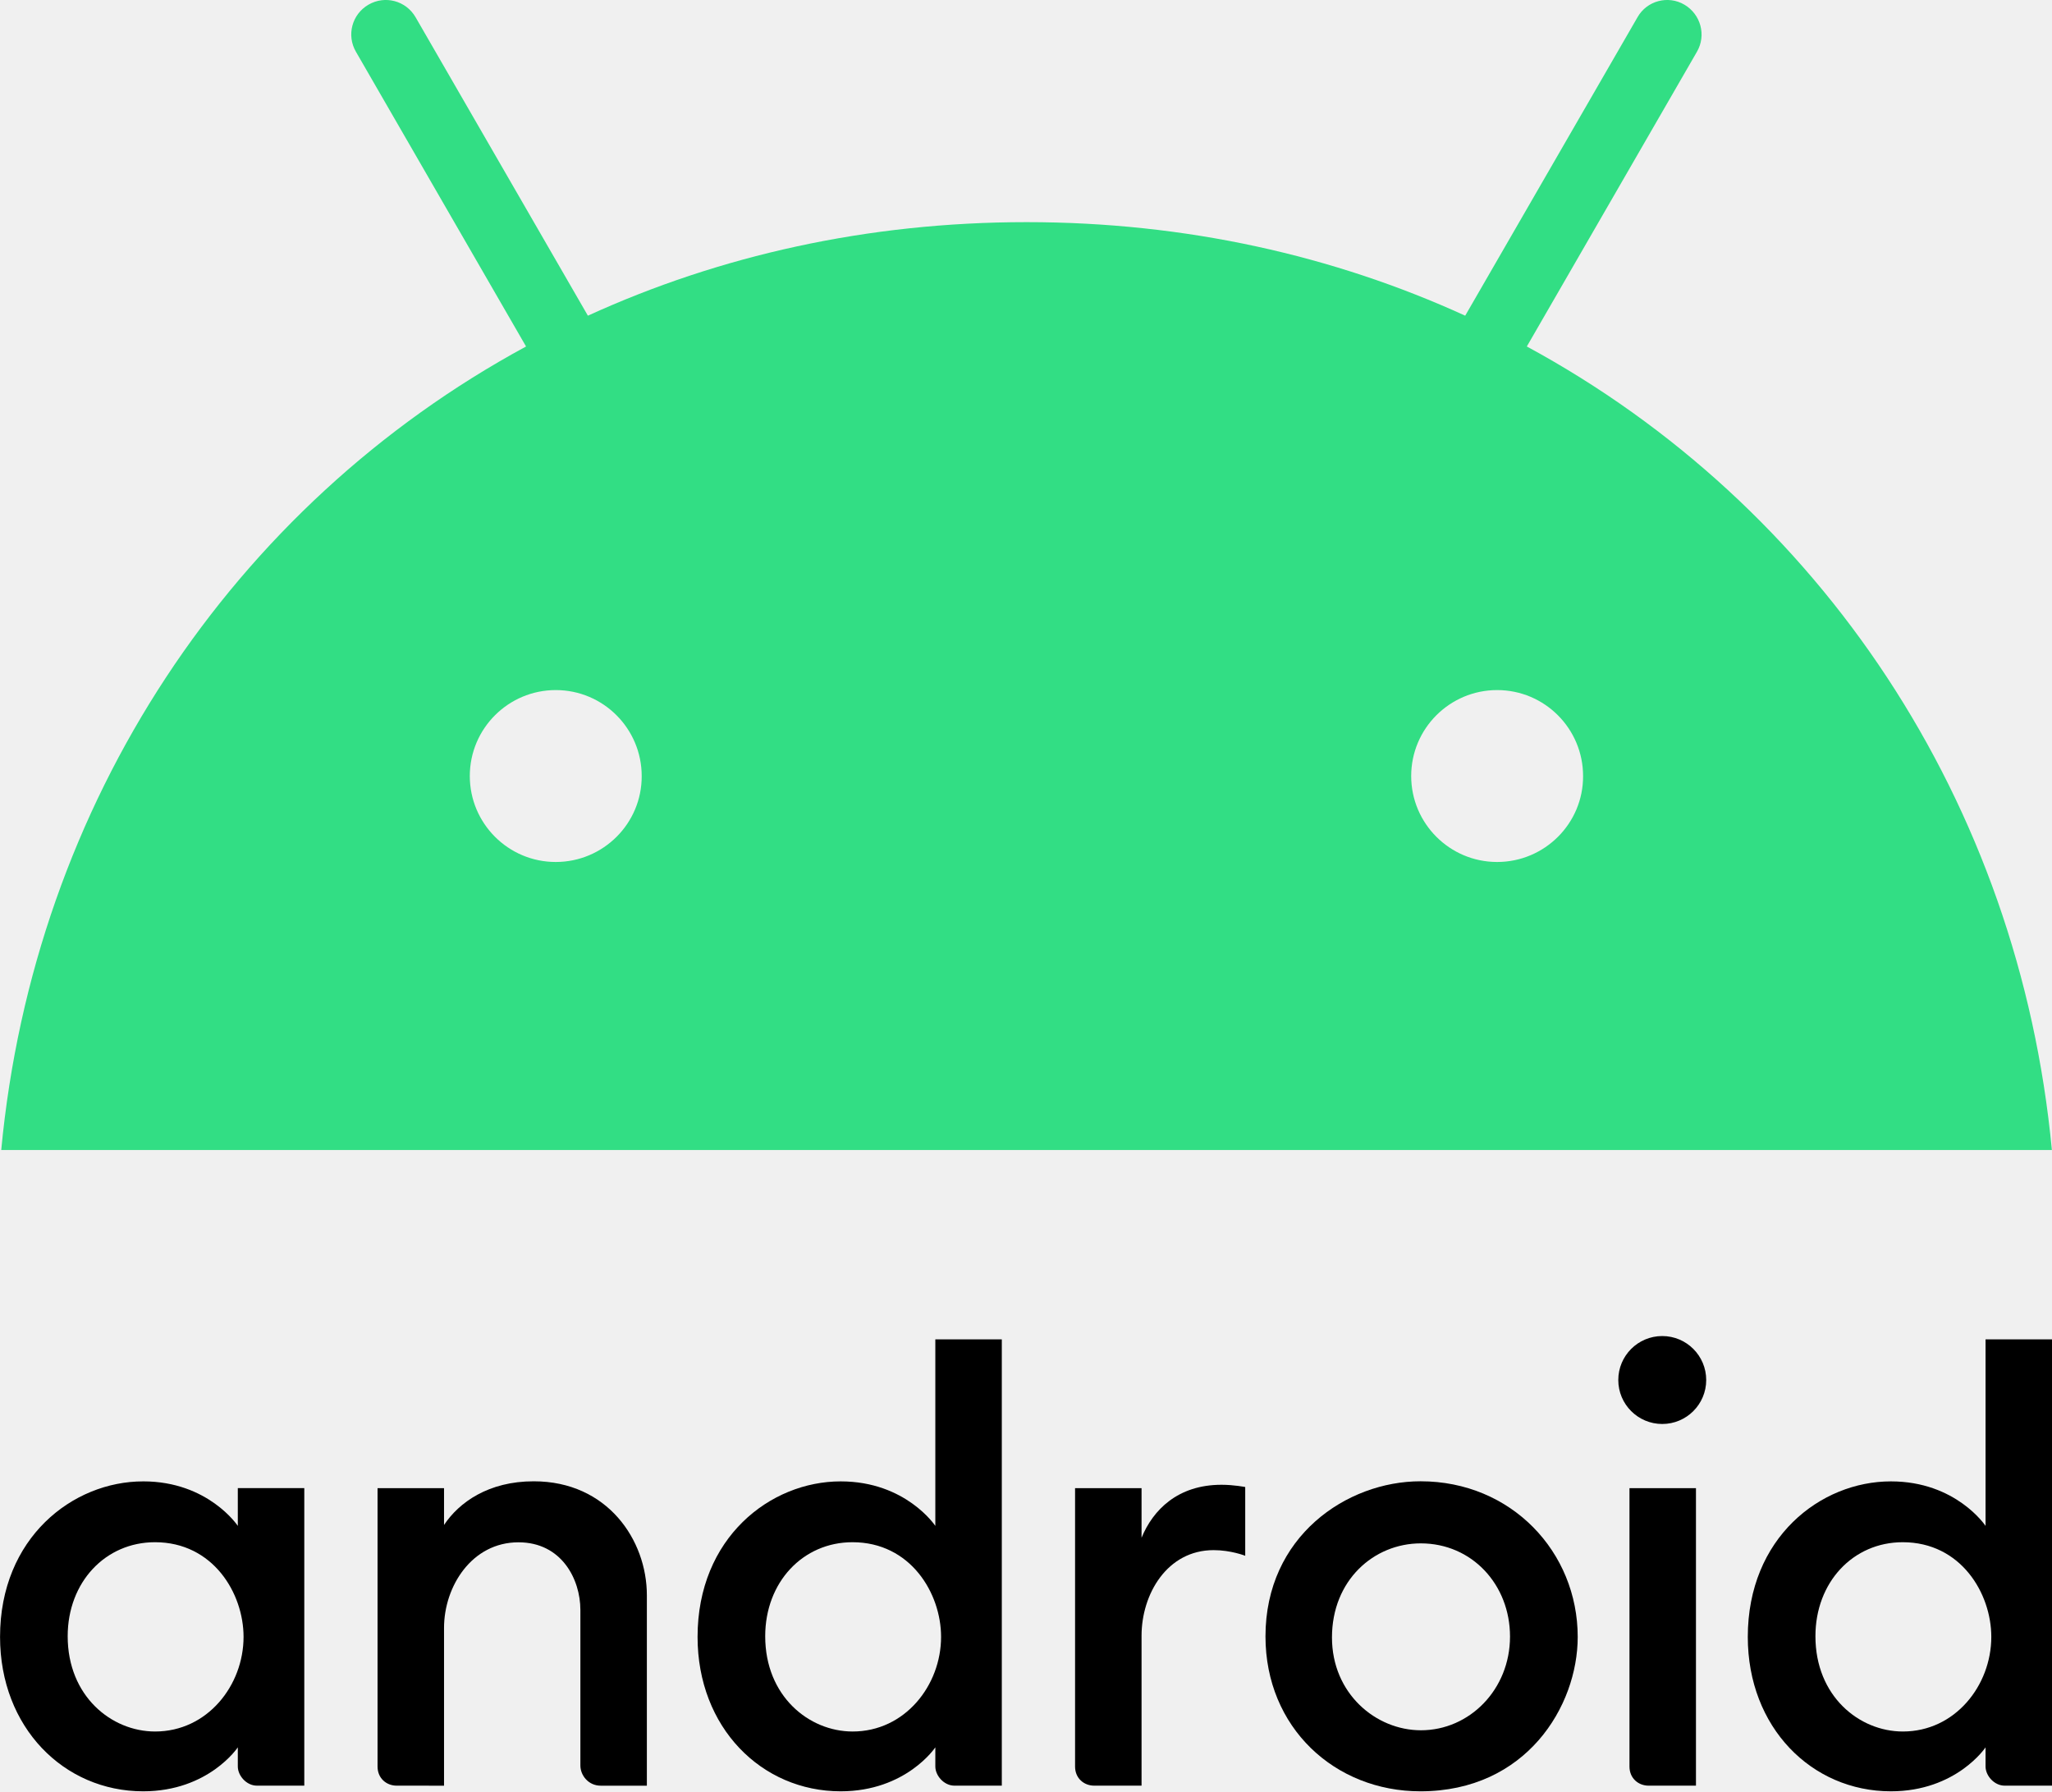
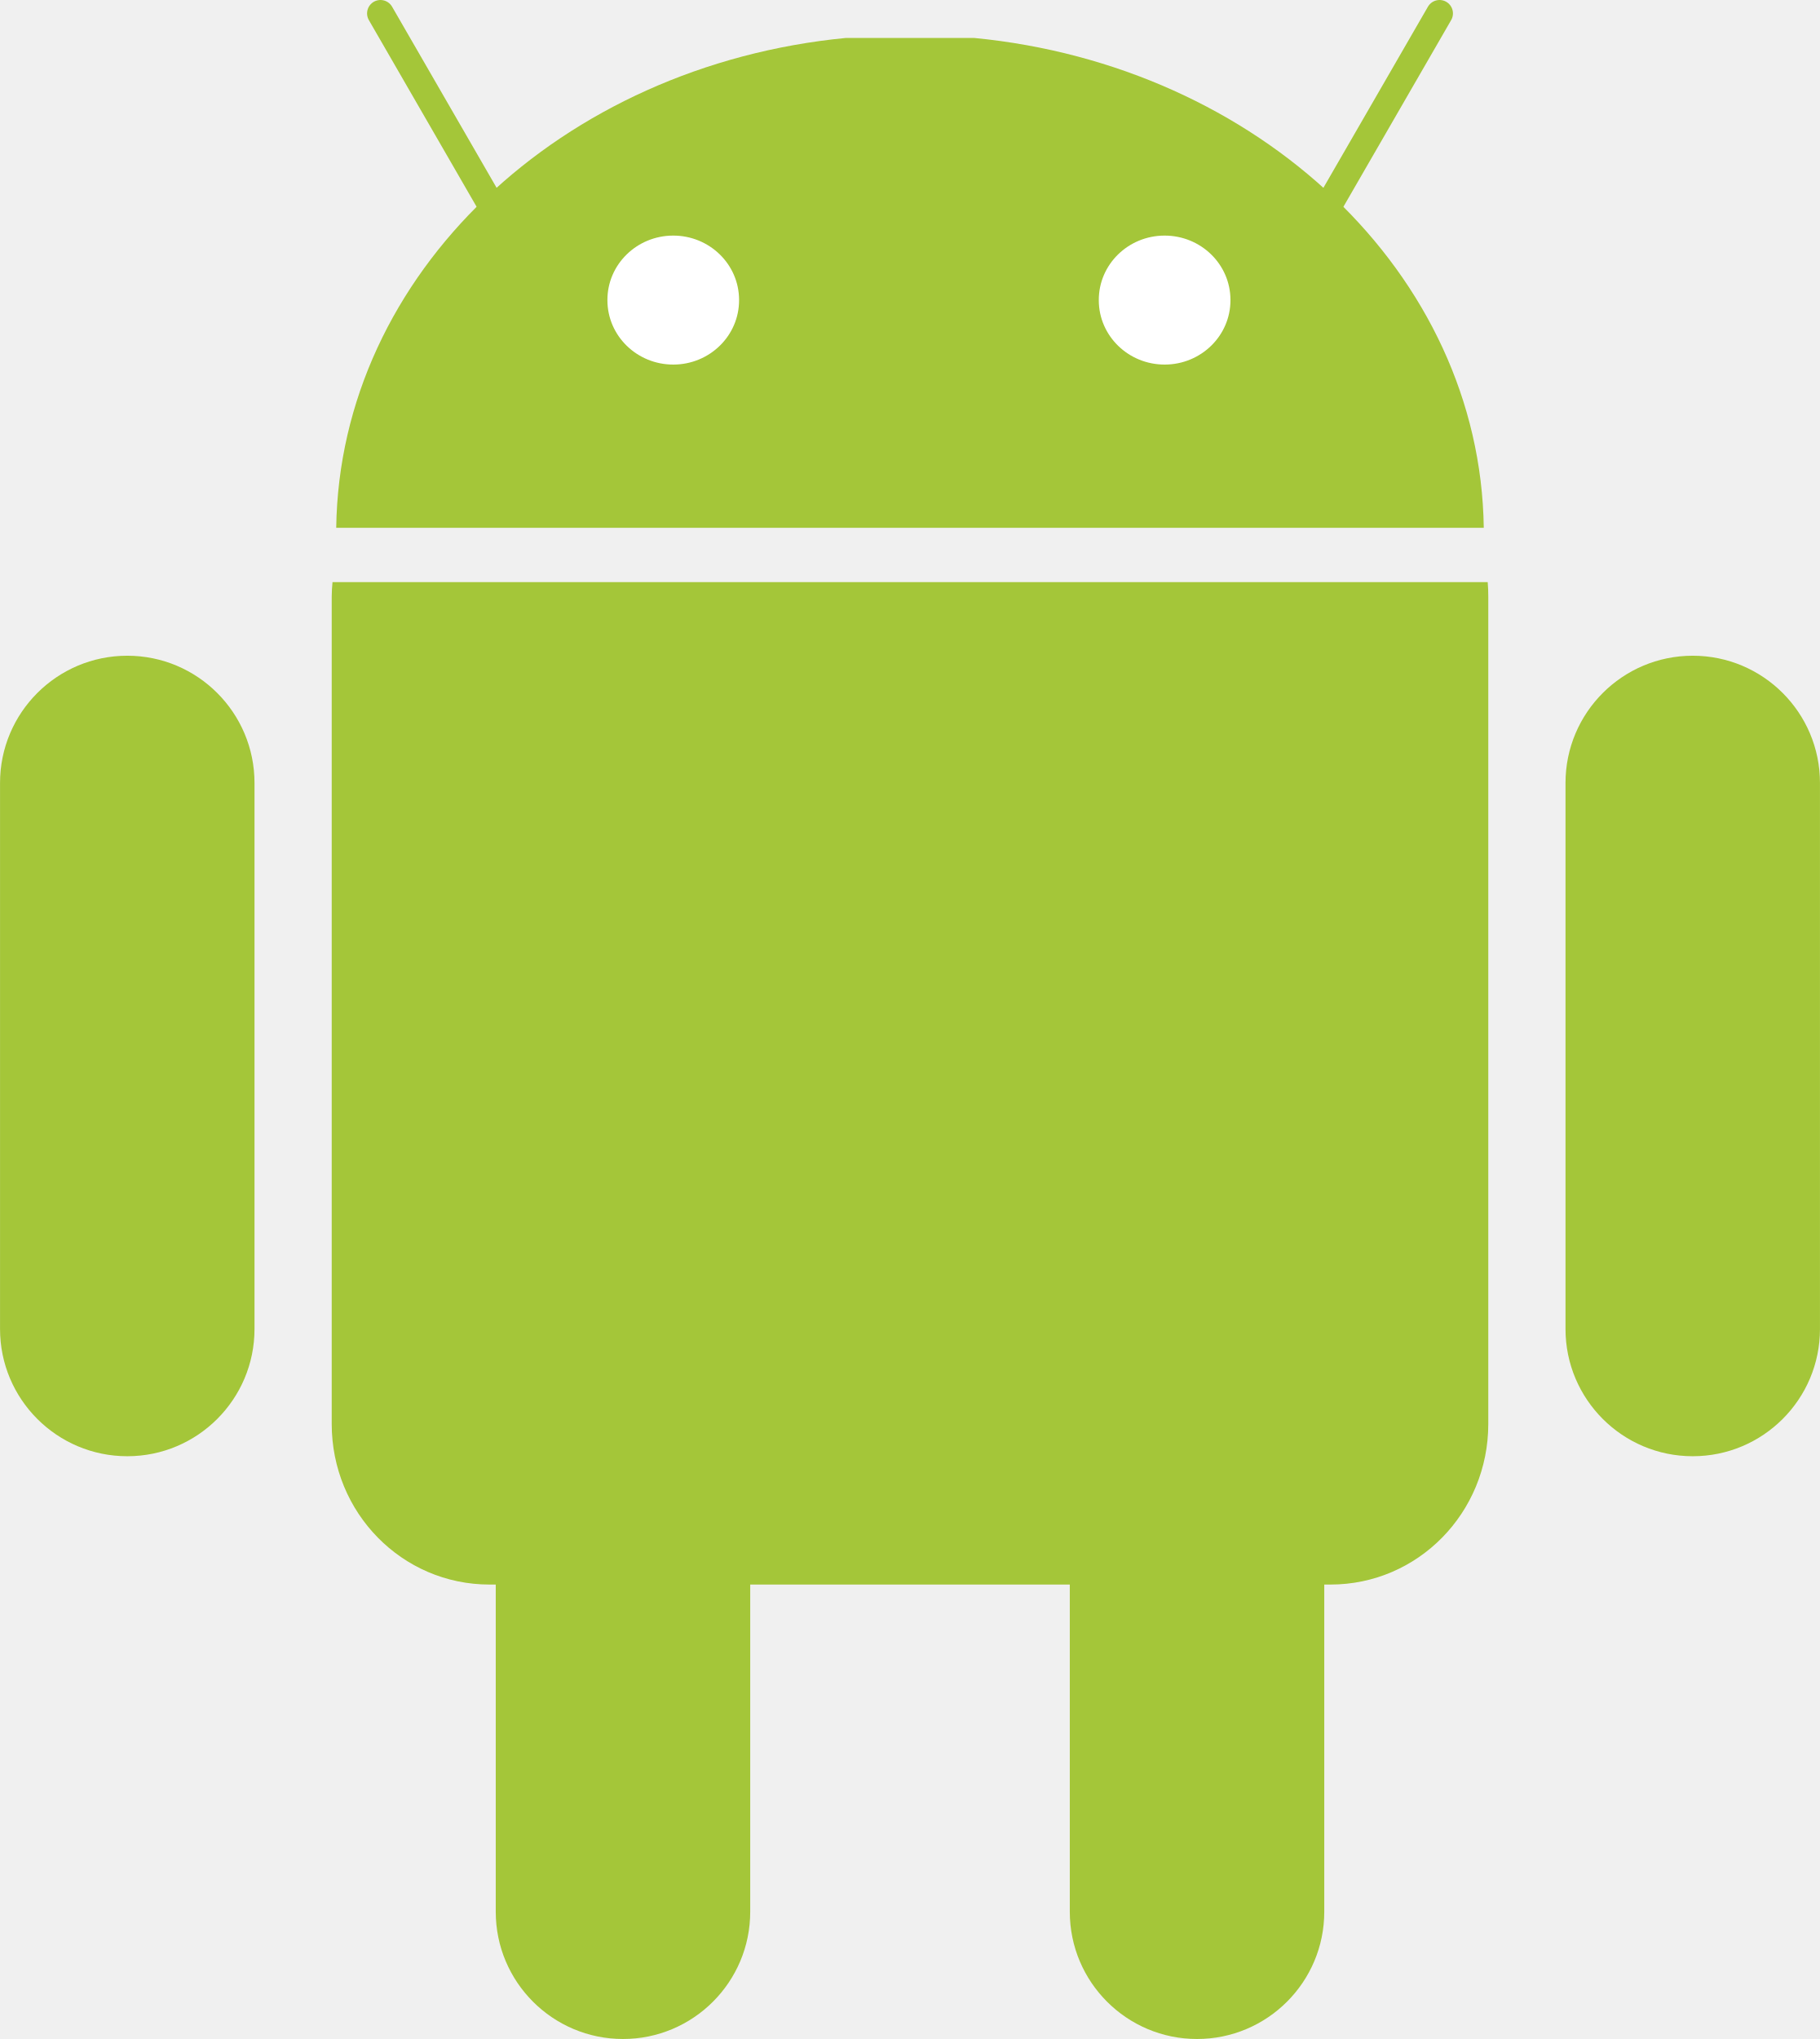
- <svg xmlns="http://www.w3.org/2000/svg" width="1000" height="872.88" viewBox="0 0 264.583 230.948">
-   <g>
-     <g transform="translate(-66.97 -261.92) matrix(1.32125 0 0 1.32125 480.53 -75.04)">
-       <path d="m-299.036 399.581c-6.886 0-13.966 5.518-13.966 15.176 0 8.829 6.225 15.066 13.966 15.066 6.39 0 9.237-4.289 9.237-4.289v1.869c0 .884.835 1.869 1.869 1.869h4.619v-29.032h-6.488v3.684s-2.872-4.344-9.237-4.344zm1.156 5.936c5.668 0 8.642 4.985 8.642 9.237 0 4.736-3.53 9.234-8.63 9.234-4.263 0-8.533-3.452-8.533-9.296 0-5.275 3.675-9.175 8.521-9.175z" />
-       <path d="m-274.293 429.272c-.997 0-1.869-.715-1.869-1.869v-27.162h6.488v3.593c1.47-2.21 4.343-4.261 8.751-4.261 7.206 0 11.043 5.744 11.043 11.116v18.585h-4.509c-1.182 0-1.979-.99-1.979-1.979v-15.176c0-2.977-1.824-6.593-6.043-6.593-4.552 0-7.263 4.302-7.263 8.353v15.396z" />
-       <path d="m-230.966 399.581c-6.886 0-13.966 5.518-13.966 15.176 0 8.829 6.225 15.066 13.966 15.066 6.39 0 9.237-4.289 9.237-4.289v1.869c0 .884.835 1.869 1.869 1.869h4.619v-43.547h-6.488v18.2s-2.872-4.344-9.237-4.344zm1.156 5.936c5.668 0 8.642 4.985 8.642 9.237 0 4.736-3.53 9.234-8.63 9.234-4.263 0-8.533-3.452-8.533-9.296 0-5.275 3.675-9.175 8.521-9.175z" />
-       <path d="m-206.223 429.272c-.997 0-1.869-.715-1.869-1.869v-27.162h6.488v4.839c1.117-2.711 3.527-5.168 7.808-5.168 1.193 0 2.309.22 2.309.22v6.708s-1.393-.55-3.079-.55c-4.552 0-7.038 4.302-7.038 8.353v14.63z" />
-       <path d="m-152.119 429.272c-.997 0-1.869-.715-1.869-1.869v-27.162h6.488v29.032z" />
-       <path d="m-128.476 399.581c-6.886 0-13.966 5.518-13.966 15.176 0 8.829 6.225 15.066 13.966 15.066 6.39 0 9.237-4.289 9.237-4.289v1.869c0 .884.835 1.869 1.869 1.869h4.619v-43.547h-6.488v18.2s-2.872-4.344-9.237-4.344zm1.156 5.936c5.668 0 8.642 4.985 8.642 9.237 0 4.736-3.53 9.234-8.63 9.234-4.263 0-8.533-3.452-8.533-9.296 0-5.275 3.675-9.175 8.521-9.175z" />
-       <circle cx="-150.79" cy="389.69" r="4.29" />
-       <path d="m-174.376 399.571c-7.211 0-15.134 5.383-15.134 15.134 0 8.886 6.748 15.118 15.118 15.118 10.315 0 15.352-8.292 15.352-15.062 0-8.307-6.486-15.19-15.336-15.19zm.024 6.059c4.987 0 8.706 4.019 8.706 9.093 0 5.162-3.949 9.145-8.692 9.145-4.403 0-8.683-3.583-8.683-9.058 0-5.566 4.071-9.18 8.668-9.18z" />
-     </g>
-     <path fill="#32de84" stroke-width=".288" d="m263.837 306.59 21.933-37.994c1.238-2.13.489-4.836-1.612-6.073-2.101-1.238-4.836-.518-6.045 1.612l-22.221 38.484c-16.954-7.743-36.037-12.06-56.56-12.06-20.523 0-39.606 4.318-56.56 12.06l-22.221-38.484c-1.238-2.13-3.943-2.85-6.073-1.612-2.13 1.238-2.85 3.943-1.612 6.073l21.933 37.994c-37.822 20.494-63.439 58.776-67.67 103.592h264.407c-4.231-44.816-29.849-83.098-67.699-103.592zm-125.209 66.461c-6.131 0-11.082-4.98-11.082-11.082 0-6.131 4.98-11.082 11.082-11.082 6.131 0 11.082 4.98 11.082 11.082.029 6.102-4.951 11.082-11.082 11.082zm121.381 0c-6.131 0-11.082-4.98-11.082-11.082 0-6.131 4.98-11.082 11.082-11.082 6.131 0 11.082 4.98 11.082 11.082.029 6.102-4.951 11.082-11.082 11.082z" transform="translate(-66.97 -261.92)" />
-   </g>
+ <svg xmlns="http://www.w3.org/2000/svg" width="2232" height="2500" viewBox="32.163 68.509 203.691 228.155">
+   <path d="M101.885 207.092c7.865 0 14.241 6.376 14.241 14.241v61.09c0 7.865-6.376 14.24-14.241 14.24-7.864 0-14.24-6.375-14.24-14.24v-61.09c0-7.864 6.376-14.24 14.24-14.24z" fill="#a4c639" />
+   <path d="M69.374 133.645c-.047.54-.088 1.086-.088 1.638v92.557c0 9.954 7.879 17.973 17.66 17.973h94.124c9.782 0 17.661-8.02 17.661-17.973v-92.557c0-.552-.02-1.1-.066-1.638H69.374z" fill="#a4c639" />
+   <path d="M166.133 207.092c7.865 0 14.241 6.376 14.241 14.241v61.09c0 7.865-6.376 14.24-14.241 14.24-7.864 0-14.24-6.375-14.24-14.24v-61.09c0-7.864 6.376-14.24 14.24-14.24zM46.405 141.882c7.864 0 14.24 6.376 14.24 14.241v61.09c0 7.865-6.376 14.241-14.24 14.241-7.865 0-14.241-6.376-14.241-14.24v-61.09c-.001-7.865 6.375-14.242 14.241-14.242zM221.614 141.882c7.864 0 14.24 6.376 14.24 14.241v61.09c0 7.865-6.376 14.241-14.24 14.241-7.865 0-14.241-6.376-14.241-14.24v-61.09c0-7.865 6.376-14.242 14.241-14.242zM69.79 127.565c.396-28.43 25.21-51.74 57.062-54.812h14.312c31.854 3.073 56.666 26.384 57.062 54.812H69.79z" fill="#a4c639" />
+   <path d="M74.743 70.009l15.022 26.02M193.276 70.009l-15.023 26.02" fill="none" stroke="#a4c639" stroke-width="3" stroke-linecap="round" stroke-linejoin="round" />
+   <path d="M114.878 102.087c.012 3.974-3.277 7.205-7.347 7.216-4.068.01-7.376-3.202-7.388-7.176v-.04c-.011-3.975 3.278-7.205 7.347-7.216 4.068-.011 7.376 3.2 7.388 7.176v.04zM169.874 102.087c.012 3.974-3.277 7.205-7.347 7.216-4.068.01-7.376-3.202-7.388-7.176v-.04c-.011-3.975 3.278-7.205 7.347-7.216 4.068-.011 7.376 3.2 7.388 7.176v.04z" fill="#fff" />
</svg>
